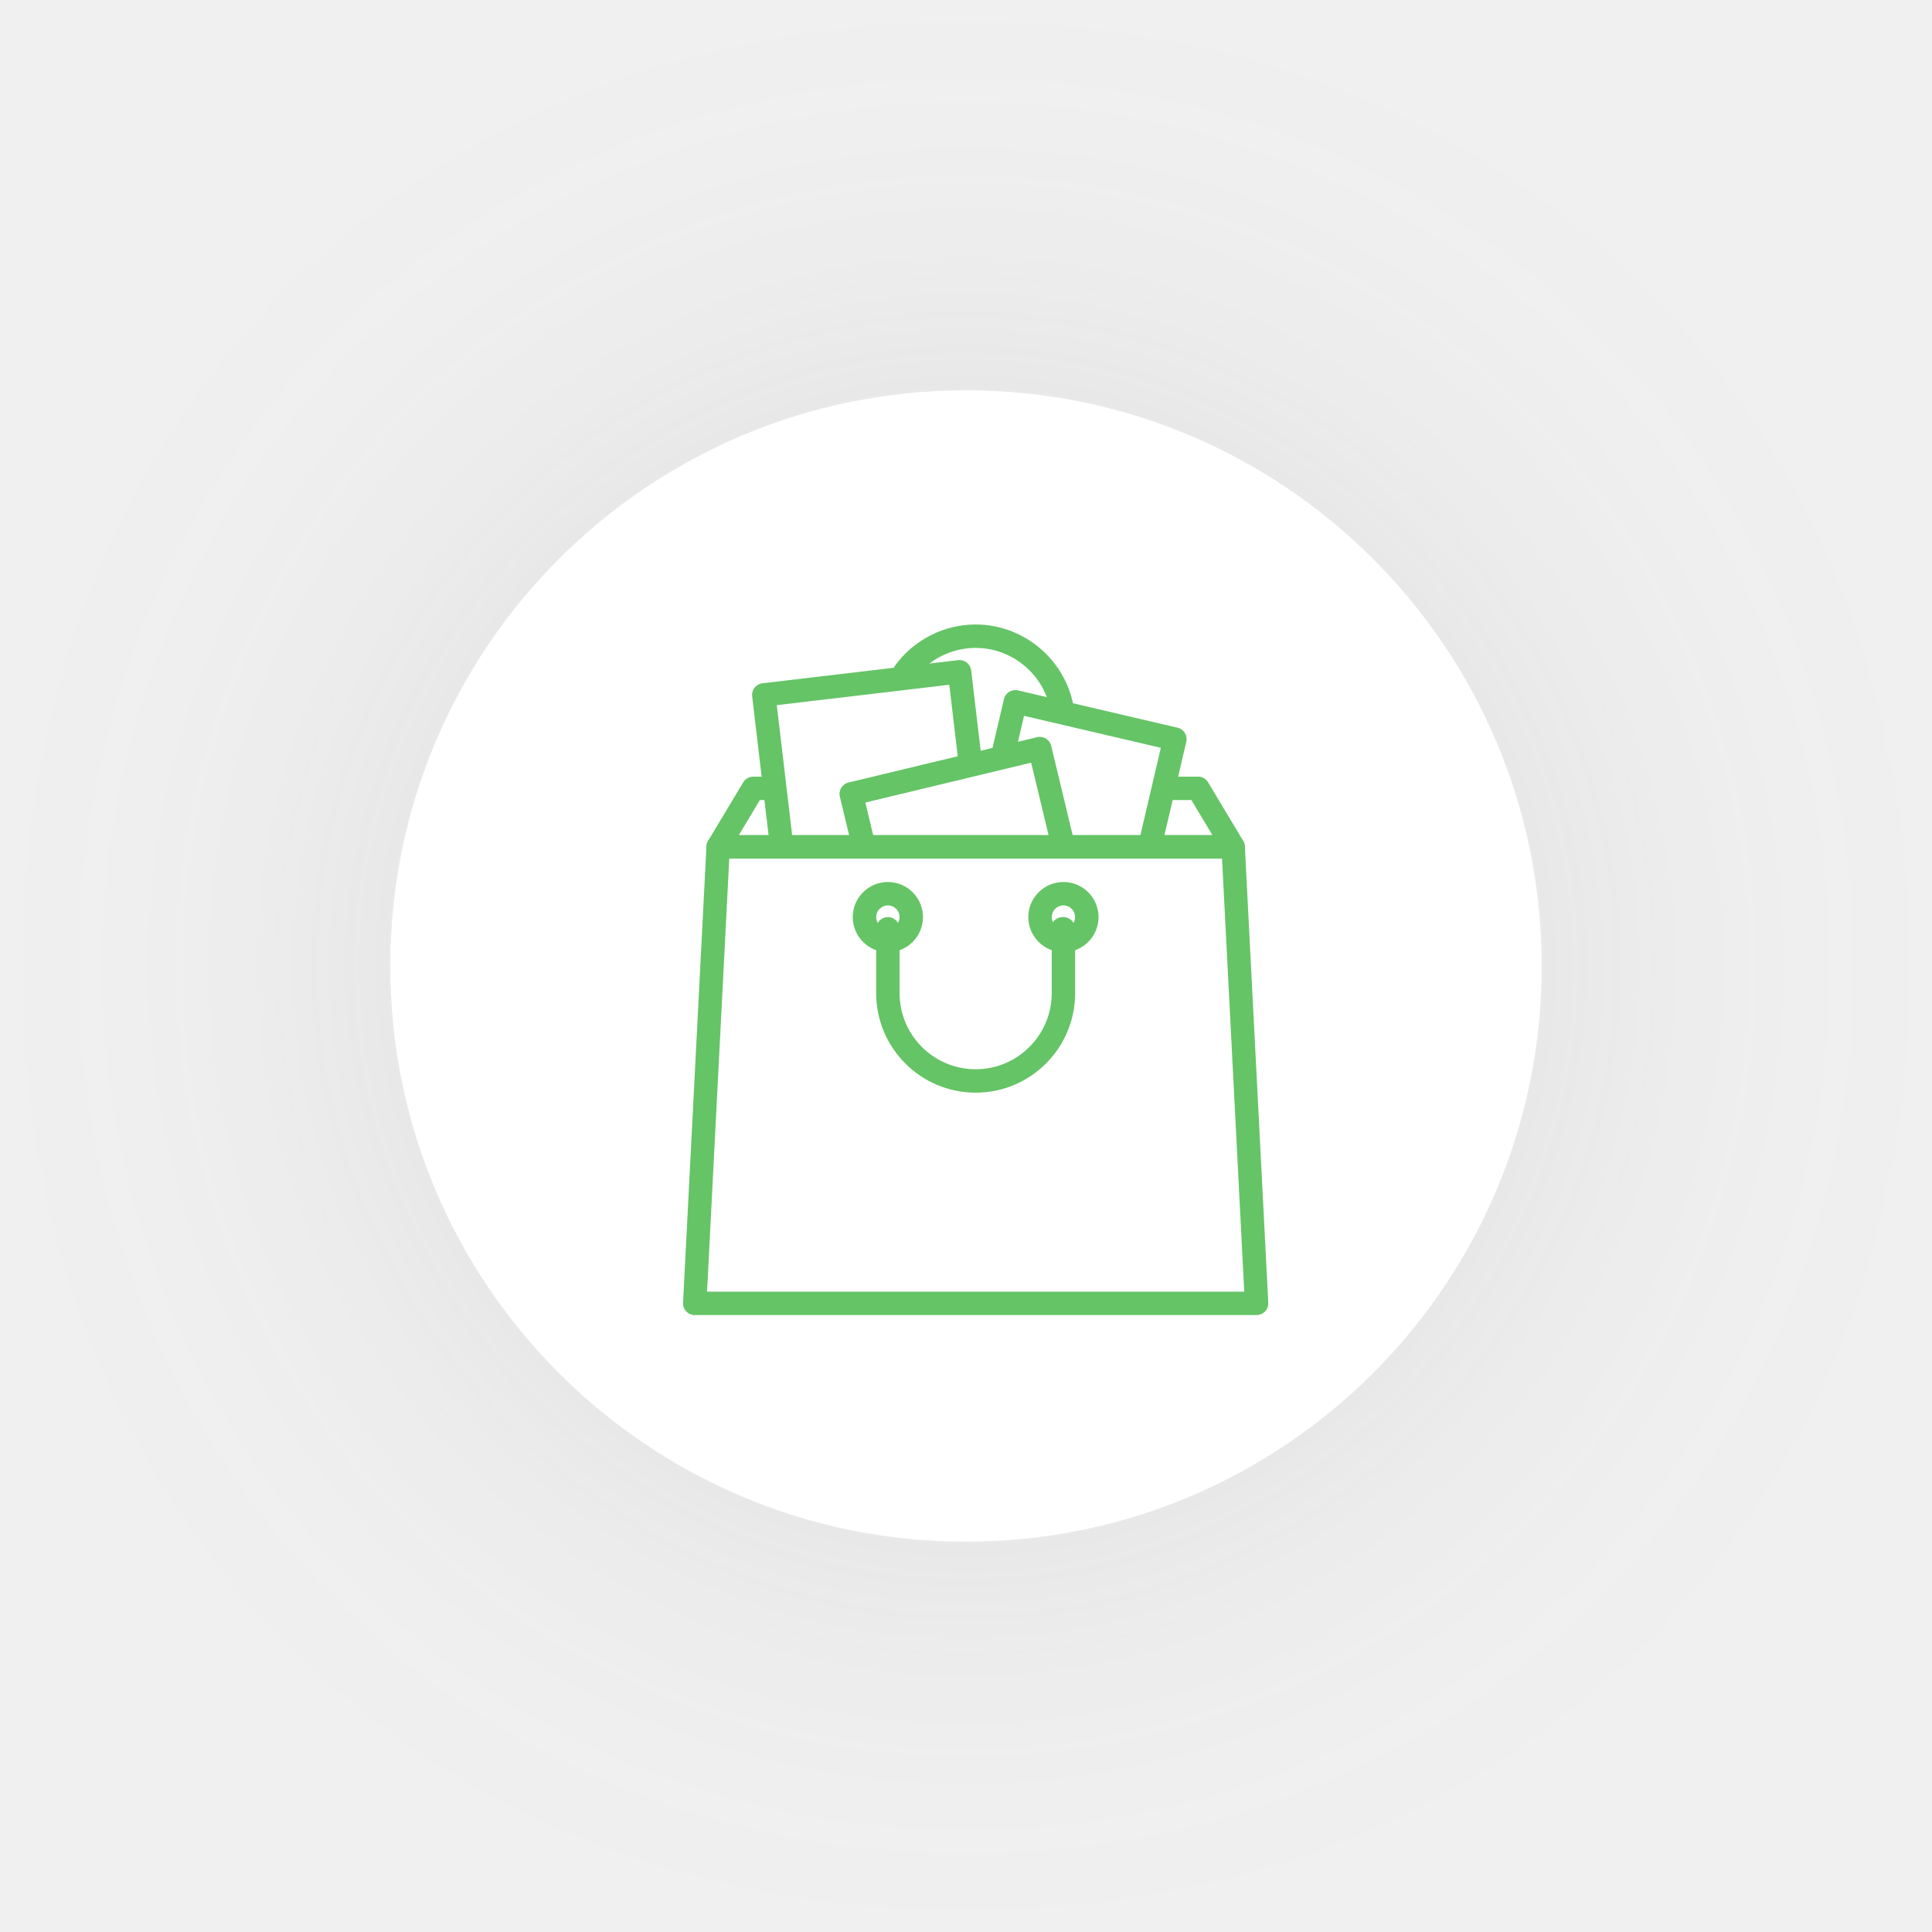
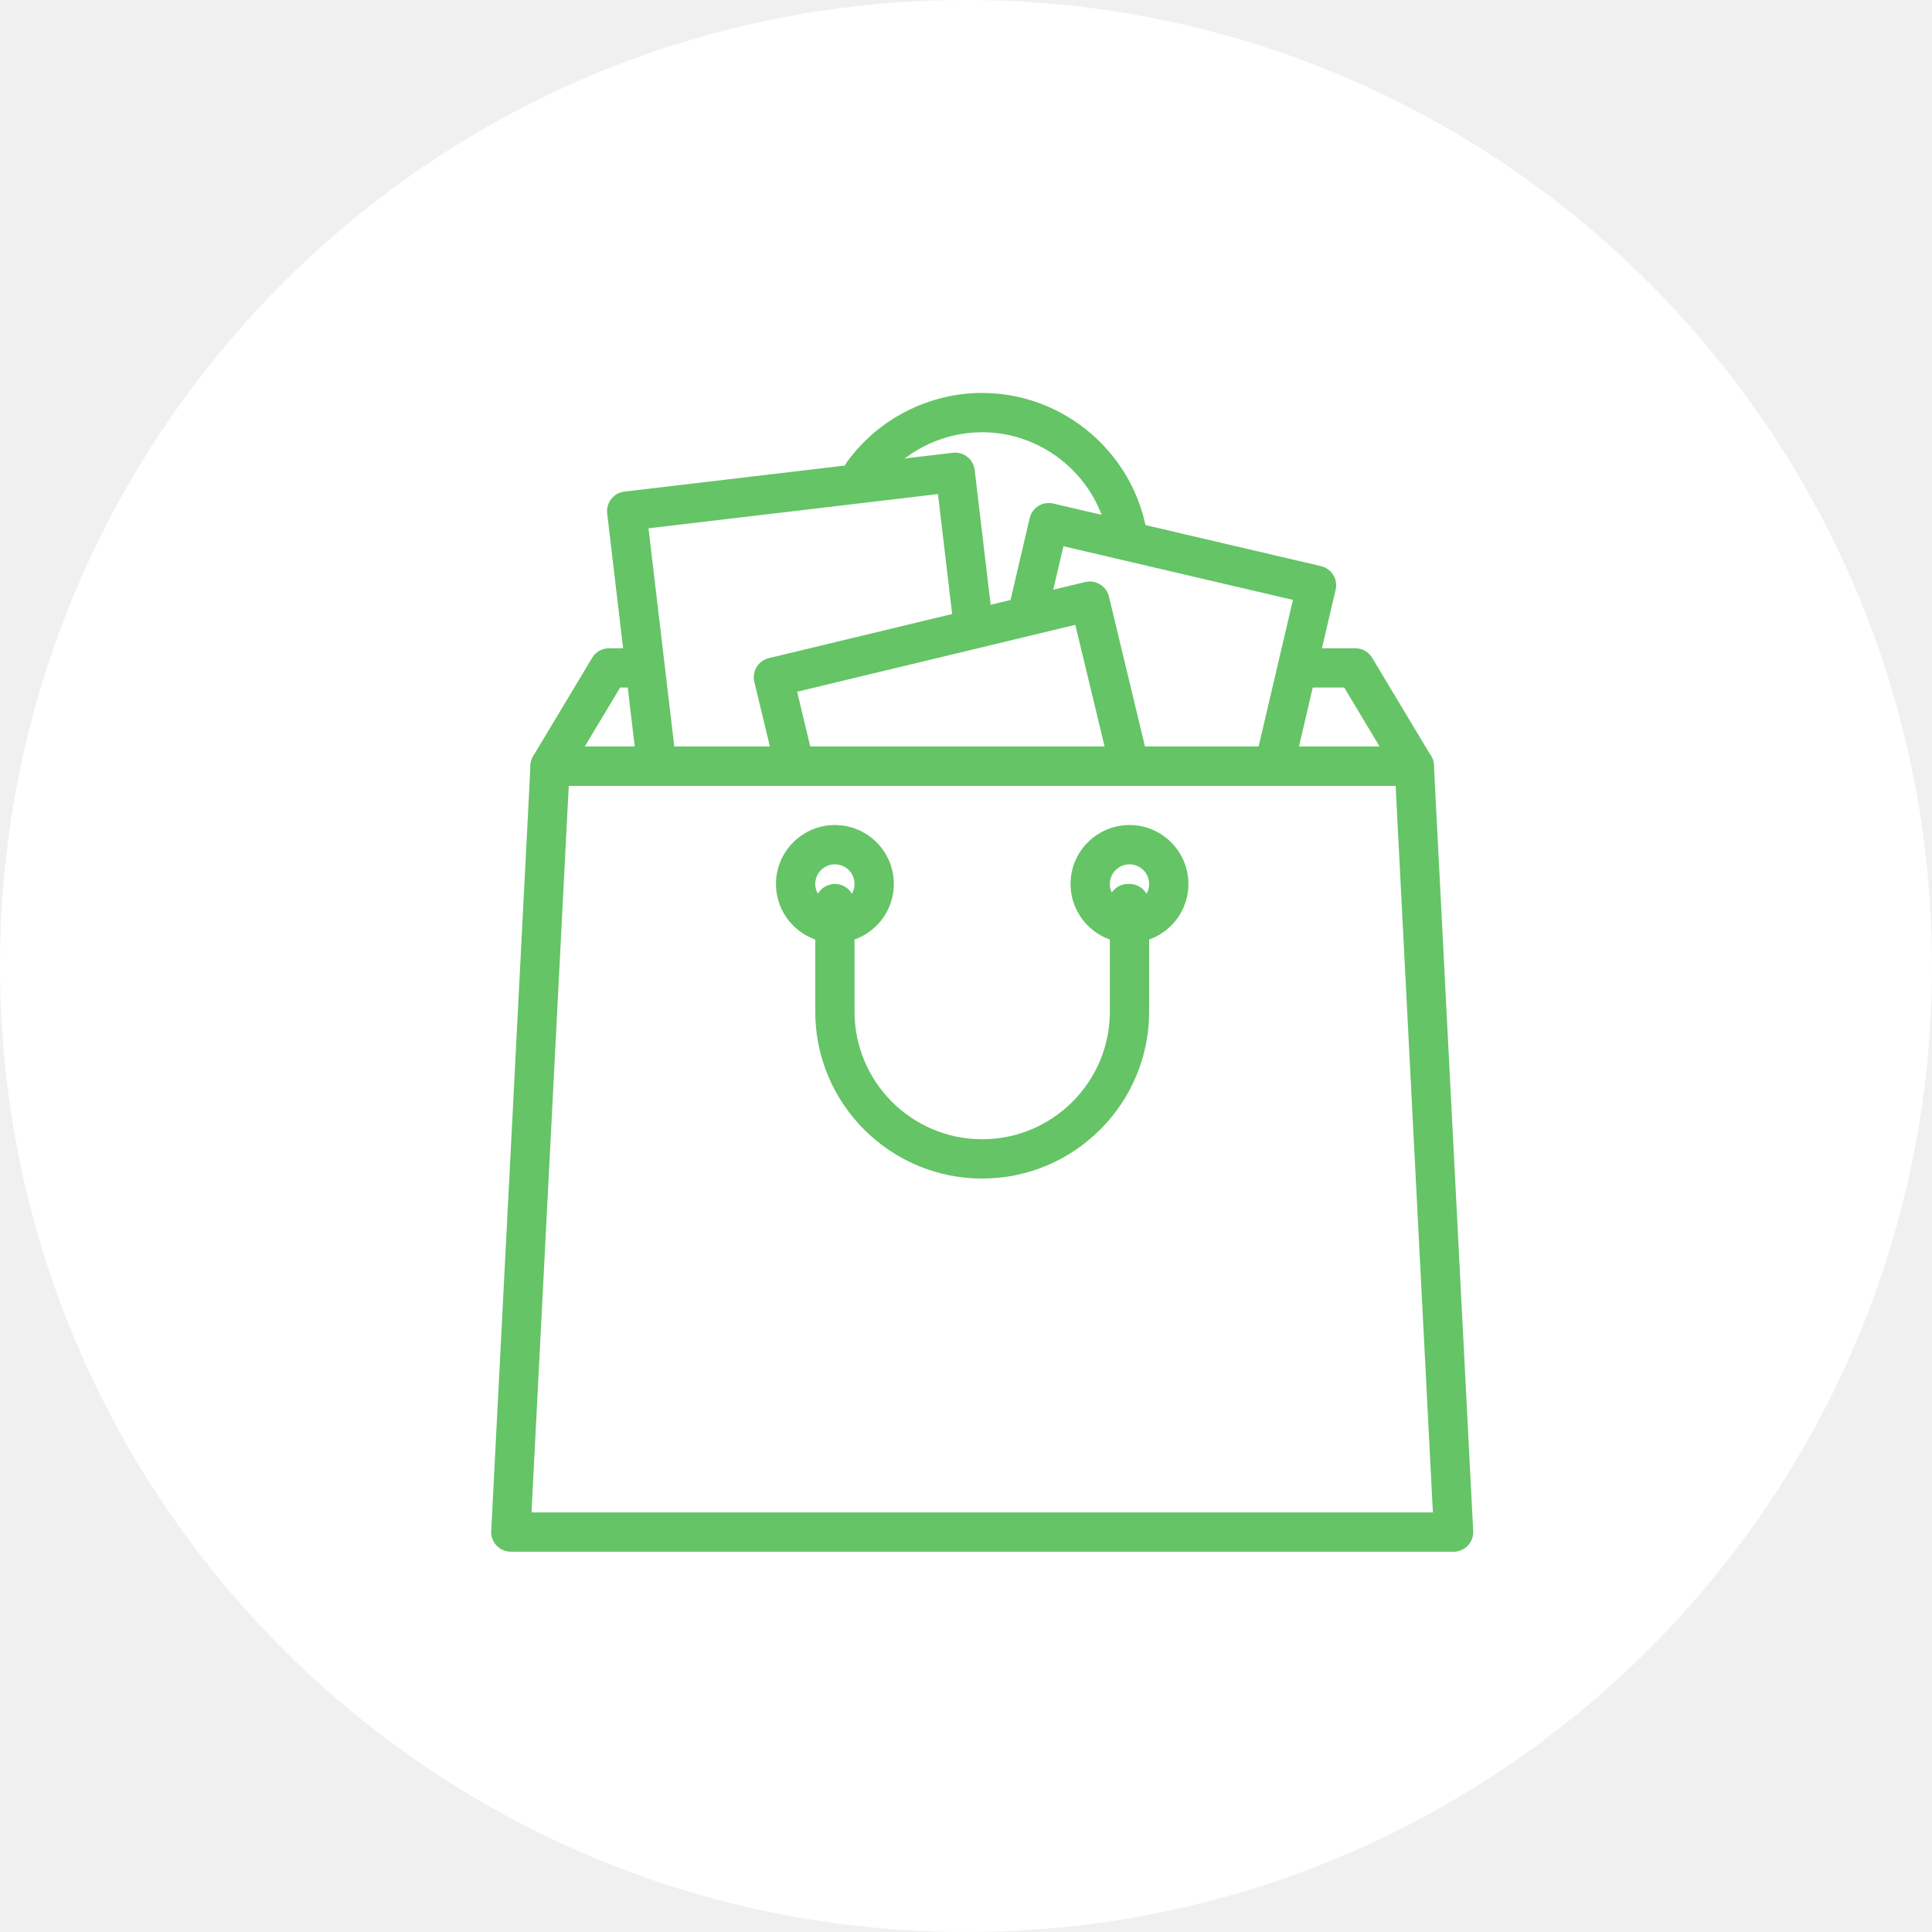
- <svg xmlns="http://www.w3.org/2000/svg" width="99" height="99" viewBox="0 0 99 99" fill="none">
-   <g filter="url(#filter0_d)">
-     <circle cx="49.5" cy="49.5" r="29.5" fill="white" />
-   </g>
-   <path d="M55.041 36.373C54.685 33.88 52.516 32 49.994 32C48.373 32 46.833 32.782 45.875 34.094C45.68 34.361 45.738 34.736 46.006 34.932C46.272 35.127 46.648 35.069 46.844 34.801C47.577 33.798 48.754 33.2 49.994 33.2C51.922 33.2 53.581 34.637 53.853 36.542C53.896 36.841 54.153 37.057 54.447 37.057C54.475 37.057 54.503 37.055 54.532 37.051C54.86 37.004 55.088 36.7 55.041 36.373Z" fill="#65C466" />
-   <path d="M63.703 43.087L61.904 40.088C61.796 39.907 61.601 39.797 61.39 39.797H59.666C59.334 39.797 59.066 40.066 59.066 40.397C59.066 40.728 59.334 40.996 59.666 40.996H61.05L62.13 42.796H37.858L38.938 40.996H39.573C39.904 40.996 40.173 40.728 40.173 40.397C40.173 40.066 39.904 39.797 39.573 39.797H38.598C38.387 39.797 38.192 39.907 38.084 40.088L36.285 43.087C36.173 43.273 36.171 43.503 36.277 43.691C36.383 43.879 36.583 43.996 36.799 43.996H63.189C63.406 43.996 63.605 43.879 63.711 43.691C63.818 43.503 63.815 43.272 63.703 43.087Z" fill="#65C466" />
-   <path d="M60.714 37.557C60.63 37.421 60.496 37.325 60.341 37.289L52.165 35.377C52.01 35.34 51.847 35.367 51.712 35.451C51.577 35.535 51.48 35.669 51.444 35.824L50.828 38.46C50.752 38.782 50.952 39.105 51.275 39.18C51.597 39.256 51.92 39.055 51.995 38.733L52.475 36.681L59.484 38.32L58.382 43.029C58.307 43.351 58.507 43.674 58.83 43.749C58.876 43.76 58.922 43.765 58.967 43.765C59.239 43.765 59.486 43.578 59.55 43.302L60.788 38.01C60.825 37.855 60.798 37.692 60.714 37.557Z" fill="#65C466" />
-   <path d="M50.312 38.974L49.765 34.352C49.746 34.194 49.666 34.05 49.541 33.952C49.416 33.853 49.258 33.808 49.099 33.827L39.067 35.013C38.739 35.052 38.503 35.35 38.542 35.679L39.453 43.388C39.49 43.693 39.748 43.917 40.048 43.917C40.072 43.917 40.096 43.916 40.12 43.913C40.448 43.874 40.683 43.576 40.645 43.247L39.804 36.133L48.644 35.088L49.12 39.115C49.159 39.444 49.456 39.678 49.786 39.64C50.115 39.602 50.35 39.303 50.312 38.974Z" fill="#65C466" />
-   <path d="M55.055 43.168L53.865 38.217C53.828 38.063 53.73 37.929 53.595 37.846C53.459 37.763 53.297 37.738 53.141 37.775L43.479 40.098C43.157 40.175 42.959 40.499 43.036 40.822L43.631 43.296C43.709 43.618 44.033 43.817 44.355 43.739C44.677 43.662 44.875 43.338 44.797 43.016L44.343 41.124L52.838 39.081L53.889 43.449C53.955 43.724 54.2 43.908 54.471 43.908C54.518 43.908 54.565 43.903 54.612 43.891C54.934 43.814 55.133 43.49 55.055 43.168Z" fill="#65C466" />
-   <path d="M63.789 43.365C63.773 43.046 63.509 42.796 63.19 42.796H36.8C36.48 42.796 36.217 43.046 36.2 43.365L35.001 66.756C34.992 66.921 35.052 67.081 35.165 67.2C35.278 67.319 35.435 67.387 35.6 67.387H64.389C64.553 67.387 64.711 67.319 64.825 67.2C64.938 67.081 64.997 66.921 64.989 66.756L63.789 43.365ZM36.231 66.187L37.369 43.996H62.62L63.758 66.187H36.231Z" fill="#65C466" />
-   <path d="M54.493 45.195C53.5 45.195 52.693 46.002 52.693 46.994C52.693 47.987 53.5 48.794 54.493 48.794C55.485 48.794 56.292 47.987 56.292 46.994C56.292 46.002 55.485 45.195 54.493 45.195ZM54.493 47.594C54.162 47.594 53.893 47.325 53.893 46.995C53.893 46.664 54.162 46.395 54.493 46.395C54.823 46.395 55.092 46.664 55.092 46.995C55.092 47.325 54.823 47.594 54.493 47.594Z" fill="#65C466" />
-   <path d="M45.497 45.195C44.504 45.195 43.697 46.002 43.697 46.994C43.697 47.987 44.504 48.794 45.497 48.794C46.489 48.794 47.296 47.987 47.296 46.994C47.296 46.002 46.489 45.195 45.497 45.195ZM45.497 47.594C45.166 47.594 44.897 47.325 44.897 46.995C44.897 46.664 45.166 46.395 45.497 46.395C45.827 46.395 46.096 46.664 46.096 46.995C46.096 47.325 45.827 47.594 45.497 47.594Z" fill="#65C466" />
-   <path d="M54.493 46.994H54.447C54.116 46.994 53.847 47.263 53.847 47.594C53.847 47.676 53.863 47.754 53.893 47.825V50.893C53.893 53.042 52.144 54.791 49.995 54.791C47.845 54.791 46.096 53.042 46.096 50.893V47.594C46.096 47.263 45.827 46.995 45.496 46.995C45.165 46.995 44.897 47.263 44.897 47.594V50.893C44.897 53.704 47.183 55.991 49.995 55.991C52.806 55.991 55.093 53.704 55.093 50.893V47.594C55.093 47.263 54.824 46.994 54.493 46.994Z" fill="#65C466" />
-   <defs>
-     <filter id="filter0_d" x="0" y="0" width="99" height="99" filterUnits="userSpaceOnUse" color-interpolation-filters="sRGB">
-       <feFlood flood-opacity="0" result="BackgroundImageFix" />
-       <feColorMatrix in="SourceAlpha" type="matrix" values="0 0 0 0 0 0 0 0 0 0 0 0 0 0 0 0 0 0 127 0" result="hardAlpha" />
-       <feOffset />
-       <feGaussianBlur stdDeviation="10" />
-       <feColorMatrix type="matrix" values="0 0 0 0 0.871 0 0 0 0 0.871 0 0 0 0 0.871 0 0 0 1 0" />
-       <feBlend mode="normal" in2="BackgroundImageFix" result="effect1_dropShadow" />
-       <feBlend mode="normal" in="SourceGraphic" in2="effect1_dropShadow" result="shape" />
-     </filter>
-   </defs>
+ <svg xmlns="http://www.w3.org/2000/svg" width="59" height="59" viewBox="0 0 59 59" fill="none">
+   <circle cx="29.5" cy="29.5" r="29.5" fill="white" />
+   <path d="M35.041 16.373C34.685 13.88 32.516 12 29.994 12C28.373 12 26.833 12.783 25.875 14.094C25.68 14.361 25.738 14.736 26.006 14.932C26.272 15.127 26.648 15.069 26.844 14.801C27.576 13.799 28.754 13.2 29.994 13.2C31.922 13.2 33.581 14.637 33.853 16.542C33.896 16.841 34.153 17.057 34.447 17.057C34.475 17.057 34.503 17.055 34.532 17.051C34.86 17.004 35.088 16.7 35.041 16.373Z" fill="#65C466" />
+   <path d="M43.703 23.087L41.904 20.088C41.796 19.907 41.601 19.797 41.39 19.797H39.666C39.334 19.797 39.066 20.066 39.066 20.397C39.066 20.728 39.334 20.996 39.666 20.996H41.05L42.13 22.796H17.858L18.938 20.996H19.573C19.904 20.996 20.173 20.728 20.173 20.397C20.173 20.066 19.904 19.797 19.573 19.797H18.598C18.387 19.797 18.192 19.907 18.084 20.088L16.285 23.087C16.173 23.273 16.171 23.503 16.277 23.691C16.383 23.879 16.583 23.996 16.799 23.996H43.189C43.406 23.996 43.605 23.879 43.711 23.691C43.818 23.503 43.815 23.272 43.703 23.087Z" fill="#65C466" />
+   <path d="M40.714 17.557C40.63 17.421 40.496 17.325 40.341 17.289L32.165 15.377C32.01 15.34 31.847 15.367 31.712 15.451C31.576 15.535 31.48 15.669 31.444 15.824L30.828 18.46C30.752 18.782 30.952 19.105 31.275 19.18C31.597 19.256 31.92 19.055 31.995 18.733L32.475 16.681L39.484 18.32L38.382 23.029C38.307 23.351 38.507 23.674 38.83 23.749C38.876 23.76 38.922 23.765 38.967 23.765C39.239 23.765 39.486 23.578 39.55 23.302L40.788 18.01C40.825 17.855 40.798 17.692 40.714 17.557Z" fill="#65C466" />
+   <path d="M30.312 18.974L29.765 14.352C29.747 14.194 29.666 14.05 29.541 13.952C29.416 13.853 29.258 13.808 29.099 13.827L19.067 15.013C18.739 15.052 18.503 15.35 18.542 15.679L19.453 23.388C19.49 23.693 19.748 23.918 20.048 23.918C20.072 23.918 20.096 23.916 20.12 23.913C20.448 23.874 20.683 23.576 20.645 23.247L19.804 16.133L28.644 15.088L29.12 19.115C29.159 19.444 29.456 19.677 29.786 19.64C30.115 19.602 30.35 19.303 30.312 18.974Z" fill="#65C466" />
+   <path d="M35.055 23.168L33.865 18.217C33.828 18.063 33.73 17.929 33.595 17.846C33.459 17.763 33.297 17.738 33.141 17.774L23.479 20.098C23.157 20.175 22.959 20.5 23.036 20.822L23.631 23.296C23.709 23.619 24.033 23.817 24.355 23.739C24.677 23.662 24.875 23.338 24.797 23.016L24.343 21.124L32.838 19.081L33.889 23.448C33.955 23.724 34.2 23.908 34.471 23.908C34.518 23.908 34.565 23.903 34.612 23.891C34.934 23.814 35.133 23.49 35.055 23.168Z" fill="#65C466" />
+   <path d="M43.789 23.365C43.773 23.046 43.509 22.796 43.19 22.796H16.8C16.48 22.796 16.217 23.046 16.2 23.365L15.001 46.756C14.992 46.921 15.052 47.081 15.165 47.2C15.278 47.319 15.435 47.387 15.6 47.387H44.389C44.553 47.387 44.711 47.319 44.825 47.2C44.938 47.081 44.997 46.921 44.989 46.756L43.789 23.365ZM16.231 46.187L17.369 23.996H42.62L43.758 46.187H16.231Z" fill="#65C466" />
+   <path d="M34.493 25.195C33.5 25.195 32.693 26.002 32.693 26.994C32.693 27.987 33.5 28.794 34.493 28.794C35.485 28.794 36.292 27.987 36.292 26.994C36.292 26.002 35.485 25.195 34.493 25.195ZM34.493 27.594C34.162 27.594 33.893 27.325 33.893 26.995C33.893 26.664 34.162 26.395 34.493 26.395C34.823 26.395 35.092 26.664 35.092 26.995C35.092 27.325 34.823 27.594 34.493 27.594Z" fill="#65C466" />
+   <path d="M25.497 25.195C24.504 25.195 23.697 26.002 23.697 26.994C23.697 27.987 24.504 28.794 25.497 28.794C26.489 28.794 27.296 27.987 27.296 26.994C27.296 26.002 26.489 25.195 25.497 25.195ZM25.497 27.594C25.166 27.594 24.897 27.325 24.897 26.995C24.897 26.664 25.166 26.395 25.497 26.395C25.827 26.395 26.096 26.664 26.096 26.995C26.096 27.325 25.827 27.594 25.497 27.594Z" fill="#65C466" />
+   <path d="M34.493 26.994H34.447C34.116 26.994 33.847 27.263 33.847 27.594C33.847 27.676 33.863 27.754 33.893 27.825V30.893C33.893 33.042 32.144 34.791 29.994 34.791C27.845 34.791 26.096 33.042 26.096 30.893V27.594C26.096 27.263 25.827 26.995 25.496 26.995C25.165 26.995 24.896 27.263 24.896 27.594V30.893C24.896 33.704 27.183 35.991 29.994 35.991C32.806 35.991 35.093 33.704 35.093 30.893V27.594C35.093 27.263 34.824 26.994 34.493 26.994Z" fill="#65C466" />
</svg>
